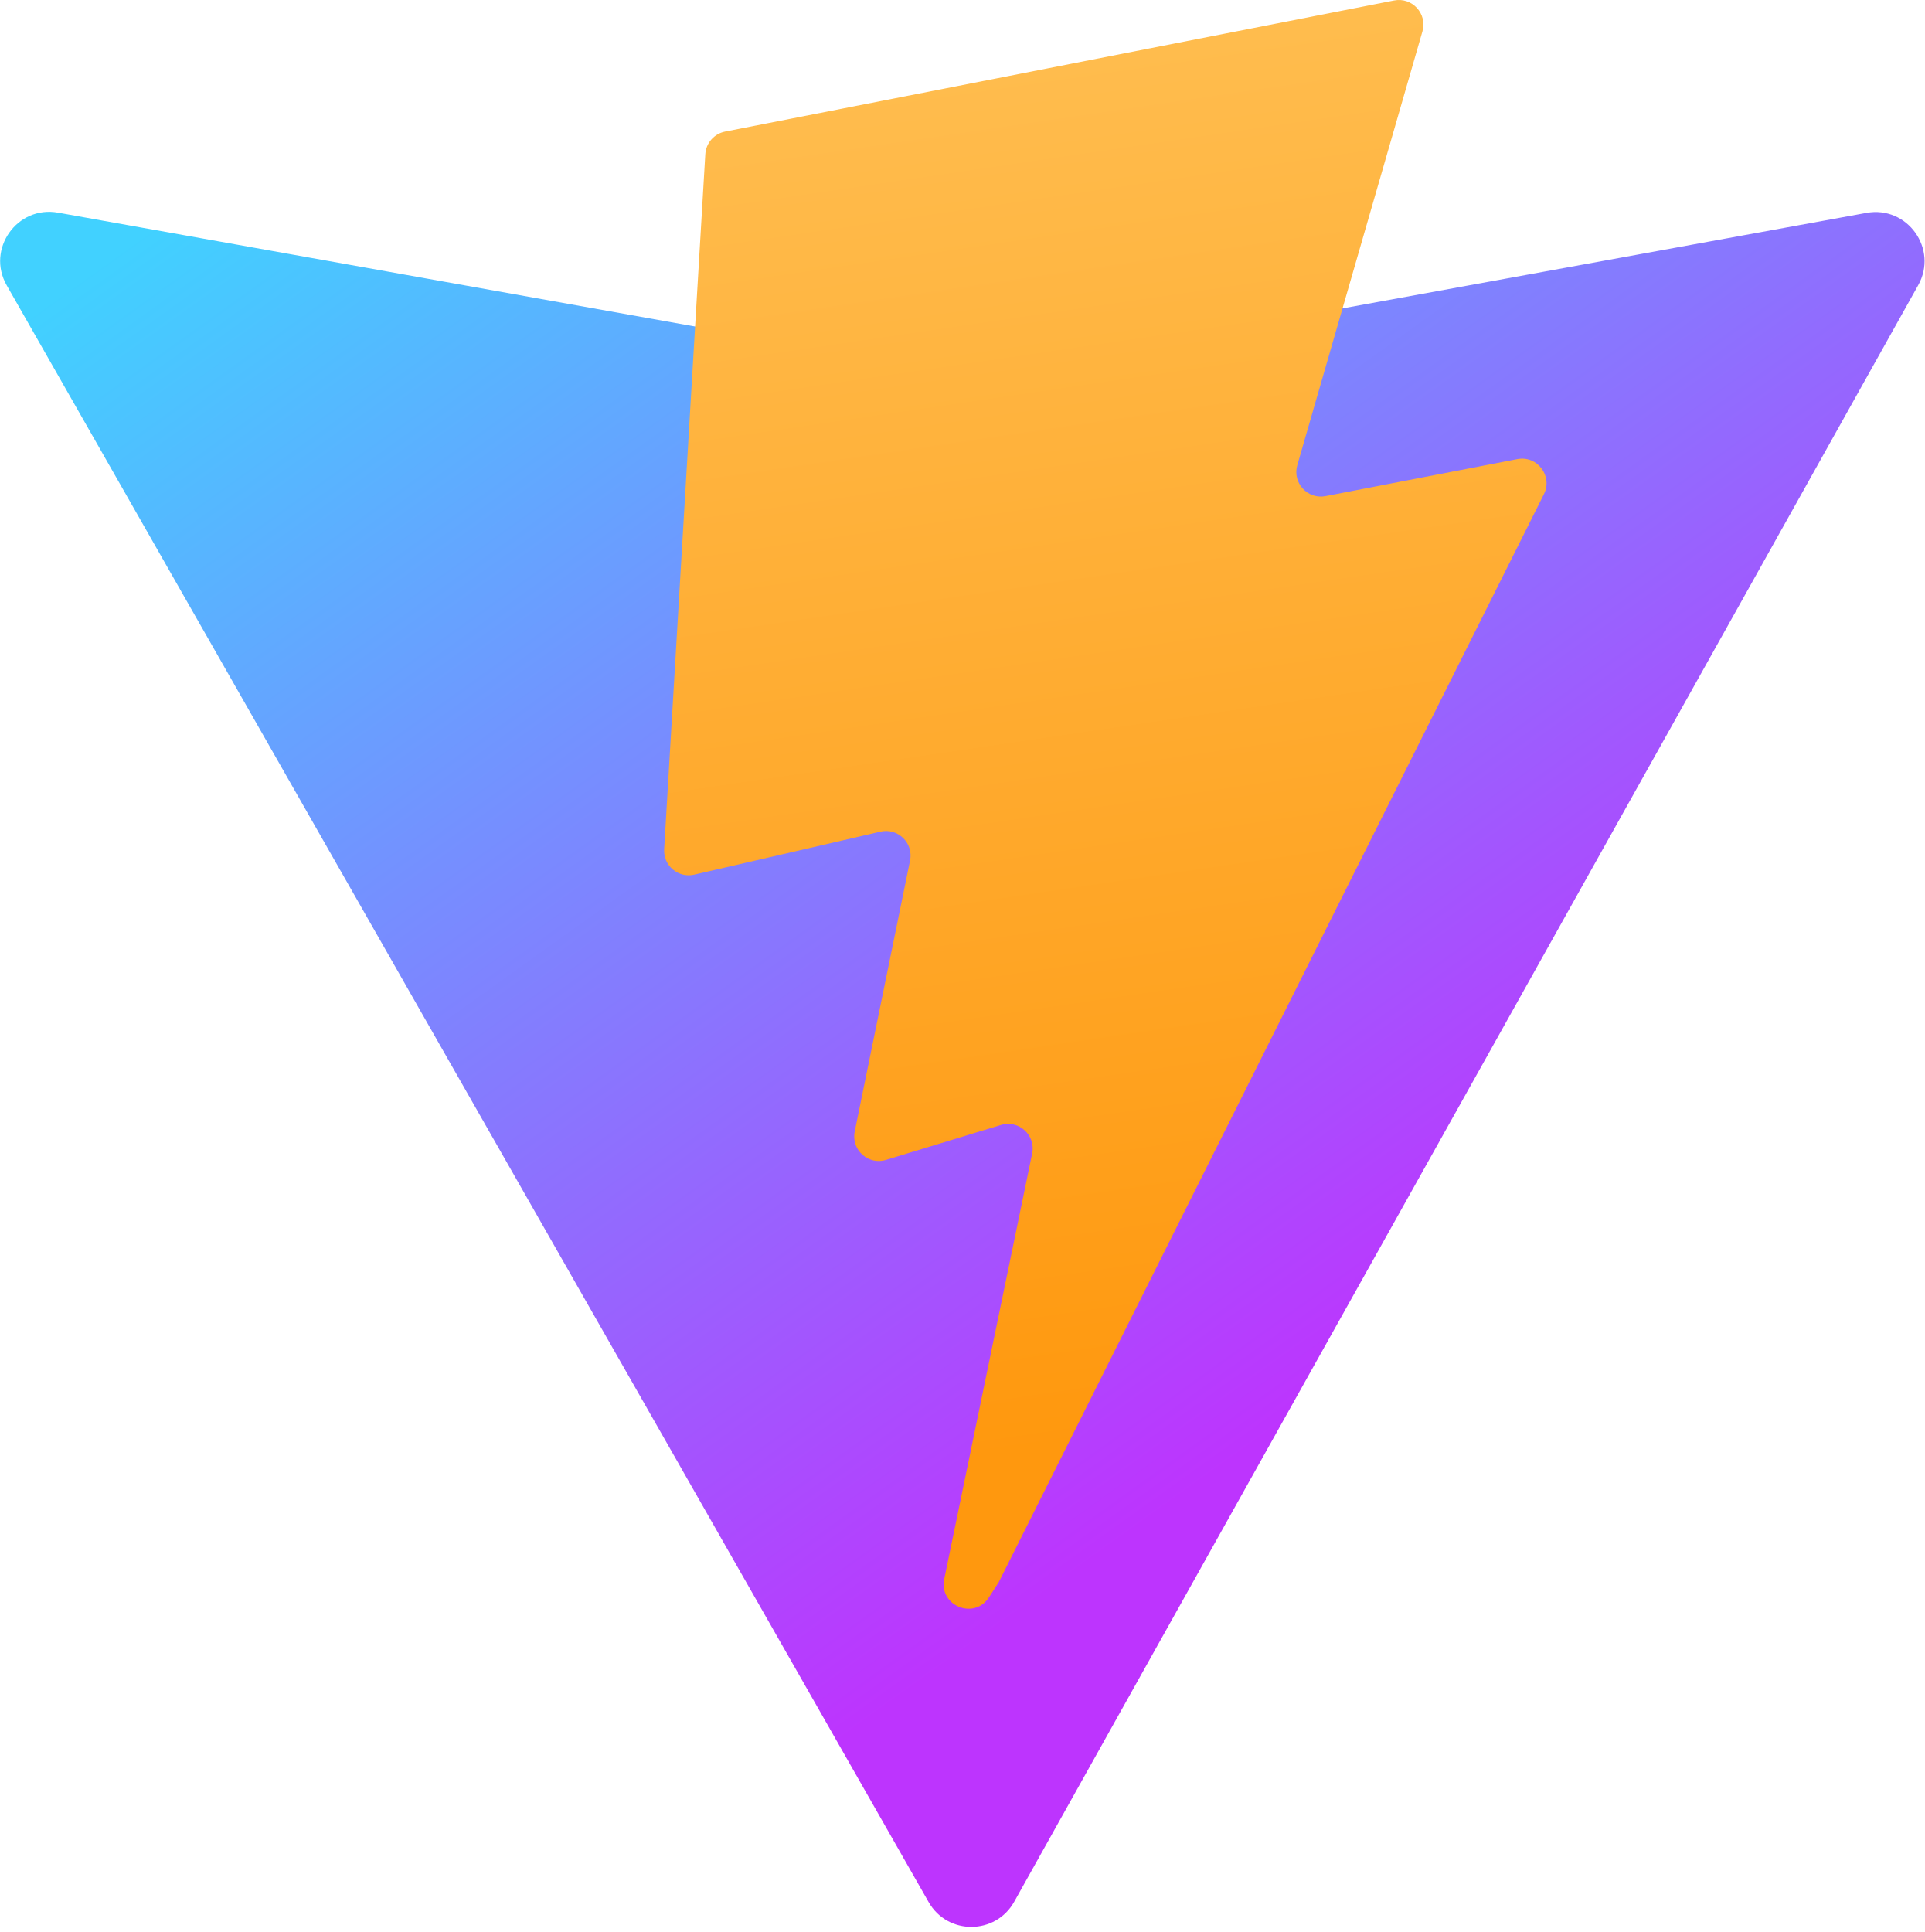
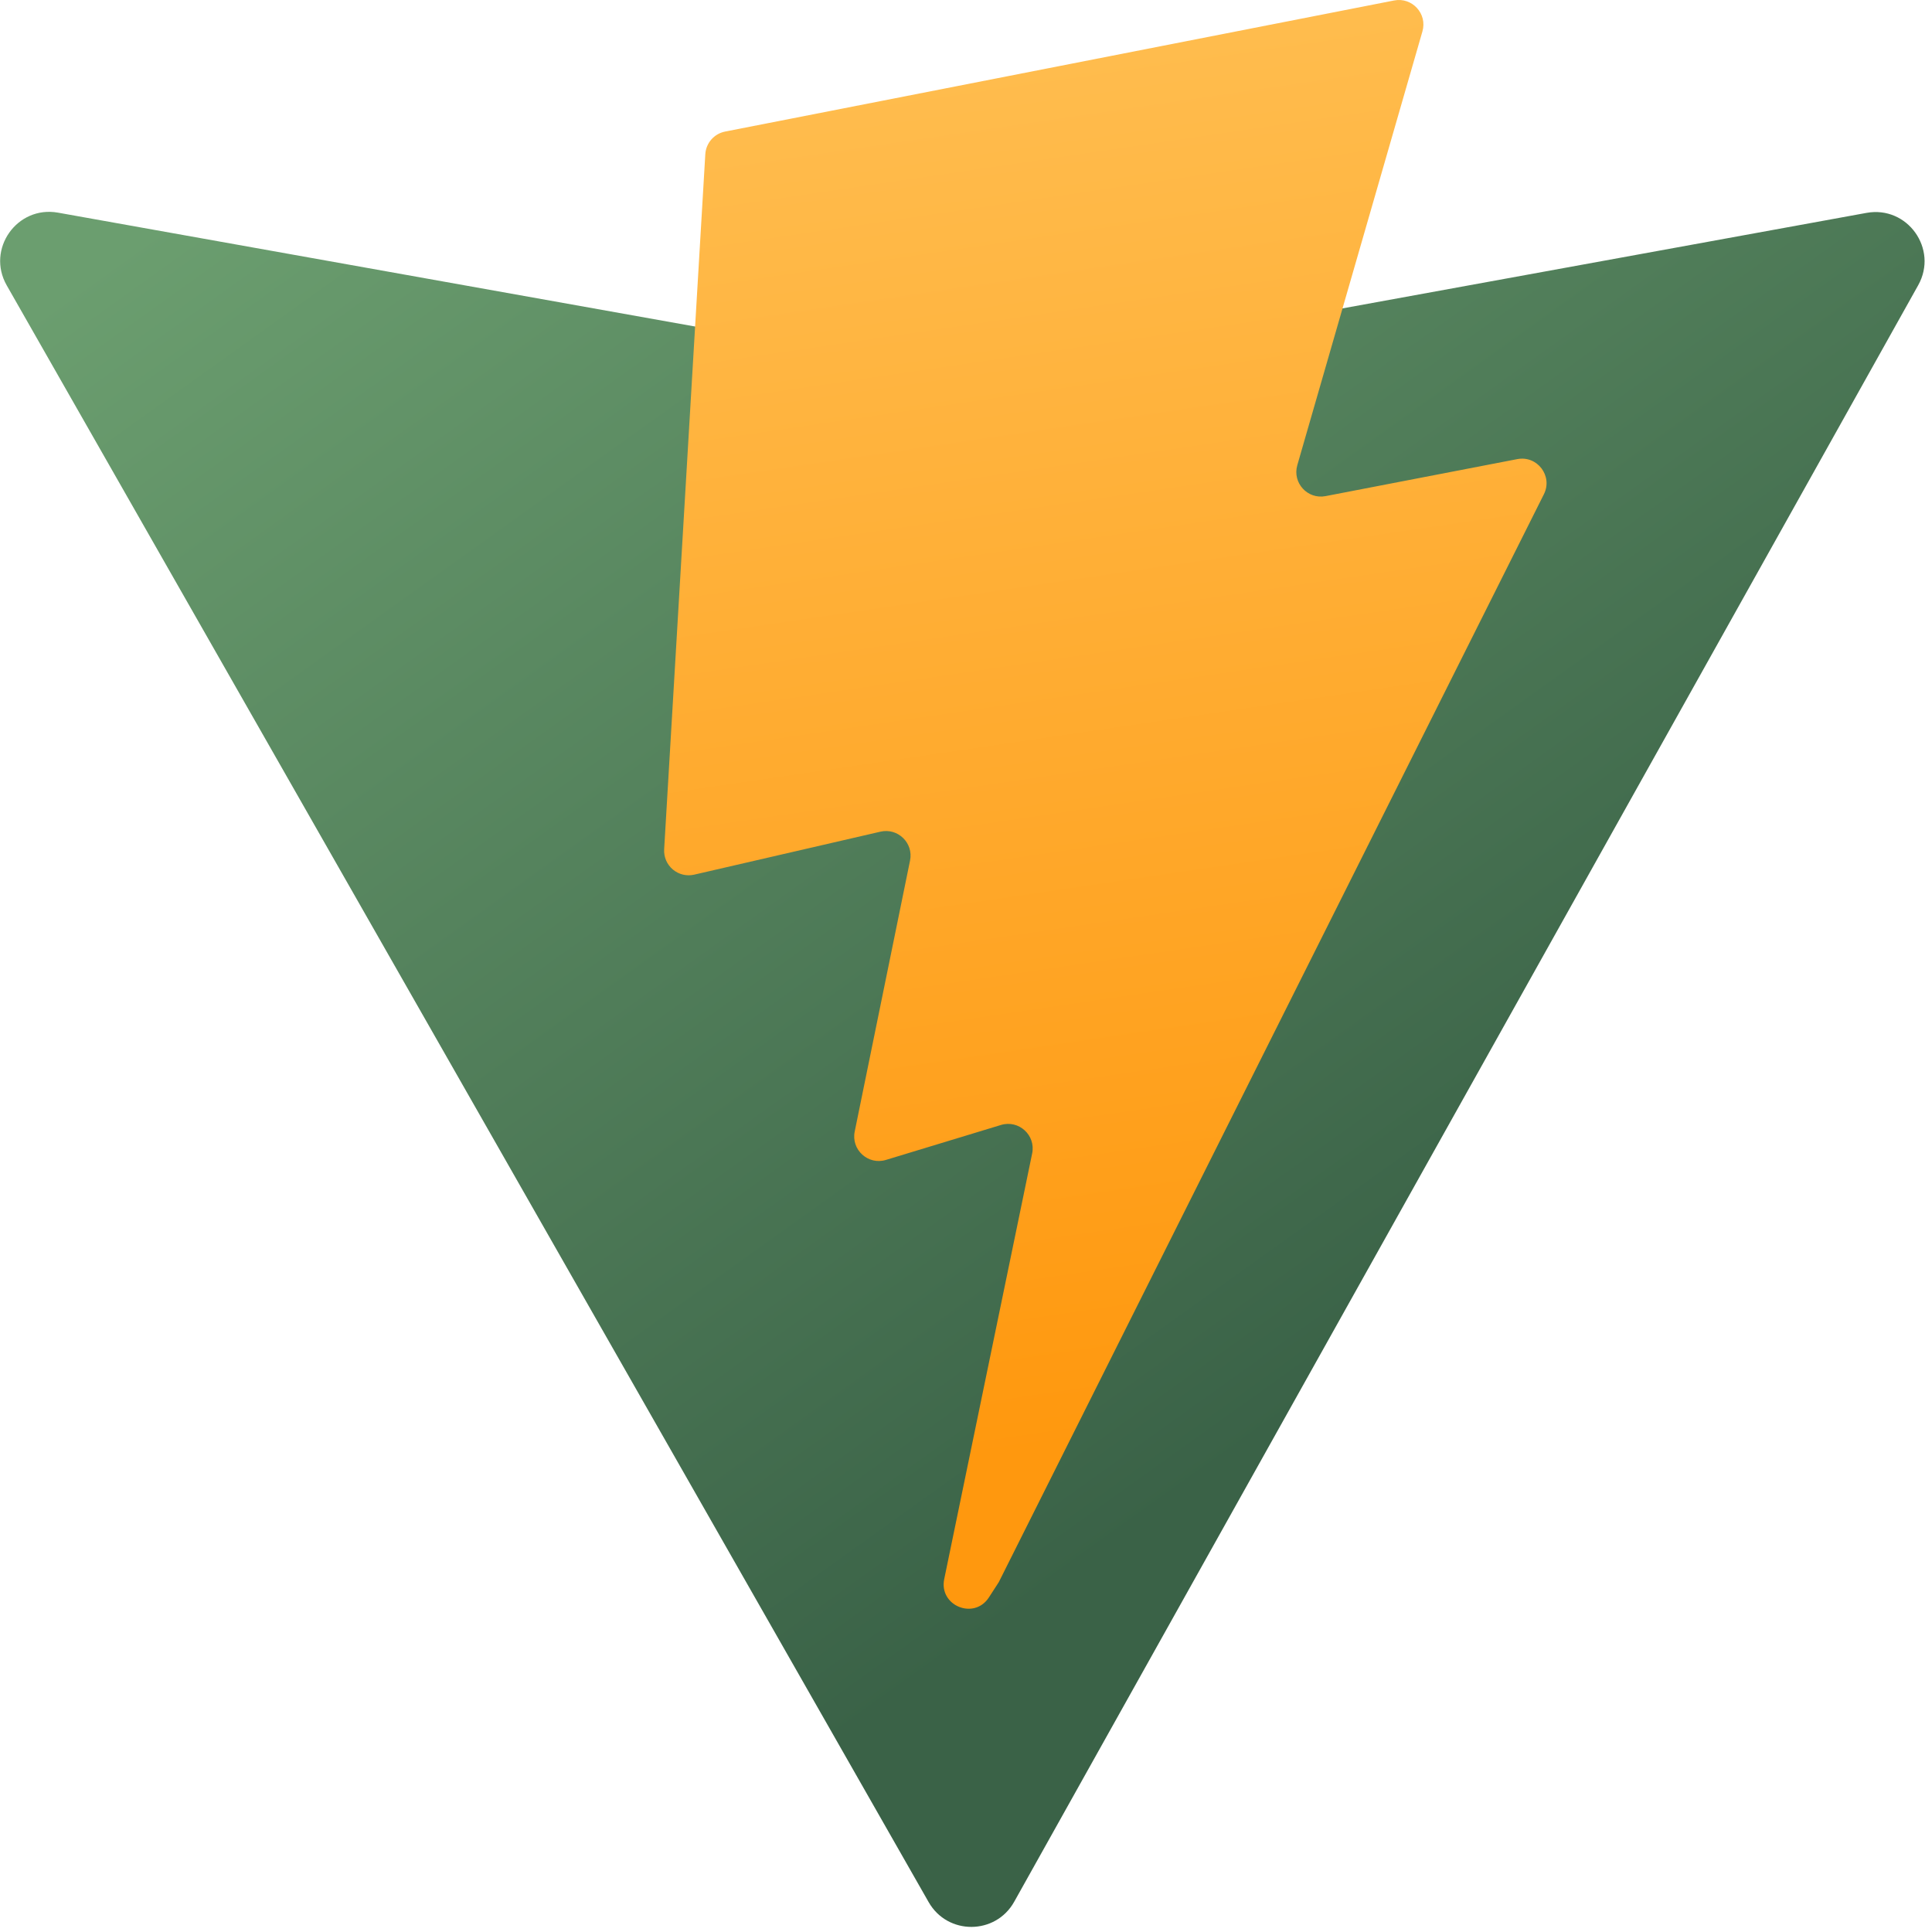
<svg xmlns="http://www.w3.org/2000/svg" aria-hidden="true" role="img" class="iconify iconify--logos" width="31.88" height="32" preserveAspectRatio="xMidYMid meet" viewBox="0 0 256 257">
  <defs>
    <linearGradient id="IconifyId1813088fe1fbc01fb466" x1="-.828%" x2="57.636%" y1="7.652%" y2="78.411%">
-       <stop offset="0%" stop-color="#41D1FF" />
-       <stop offset="100%" stop-color="#BD34FE" />
+       <stop offset="0%" stop-color="#6b9e6f" />
+       <stop offset="100%" stop-color="#3a6247" />
    </linearGradient>
    <linearGradient id="IconifyId1813088fe1fbc01fb467" x1="43.376%" x2="50.316%" y1="2.242%" y2="89.03%">
      <stop offset="0%" stop-color="#FFBD4F" />
      <stop offset="100%" stop-color="#FF980E" />
    </linearGradient>
  </defs>
  <path fill="url(#IconifyId1813088fe1fbc01fb466)" d="M255.153 37.938L134.897 252.976c-2.483 4.44-8.862 4.466-11.382.048L.875 37.958c-2.746-4.814 1.371-10.646 6.827-9.67l120.385 21.517a6.537 6.537 0 0 0 2.322-.004l117.867-21.483c5.438-.991 9.574 4.796 6.877 9.62Z" />
  <path fill="url(#IconifyId1813088fe1fbc01fb467)" d="M185.432.063L96.44 17.501a3.268 3.268 0 0 0-2.634 3.014l-5.474 92.456a3.268 3.268 0 0 0 3.997 3.378l24.777-5.718c2.318-.535 4.413 1.507 3.936 3.838l-7.361 36.047c-.495 2.426 1.782 4.5 4.151 3.78l15.304-4.649c2.372-.72 4.652 1.36 4.15 3.788l-11.698 56.621c-.732 3.542 3.979 5.473 5.943 2.437l1.313-2.028l72.516-144.72c1.215-2.423-.88-5.186-3.54-4.672l-25.505 4.922c-2.396.462-4.435-1.77-3.759-4.114l16.646-57.705c.677-2.35-1.37-4.583-3.769-4.113Z" />
</svg>
